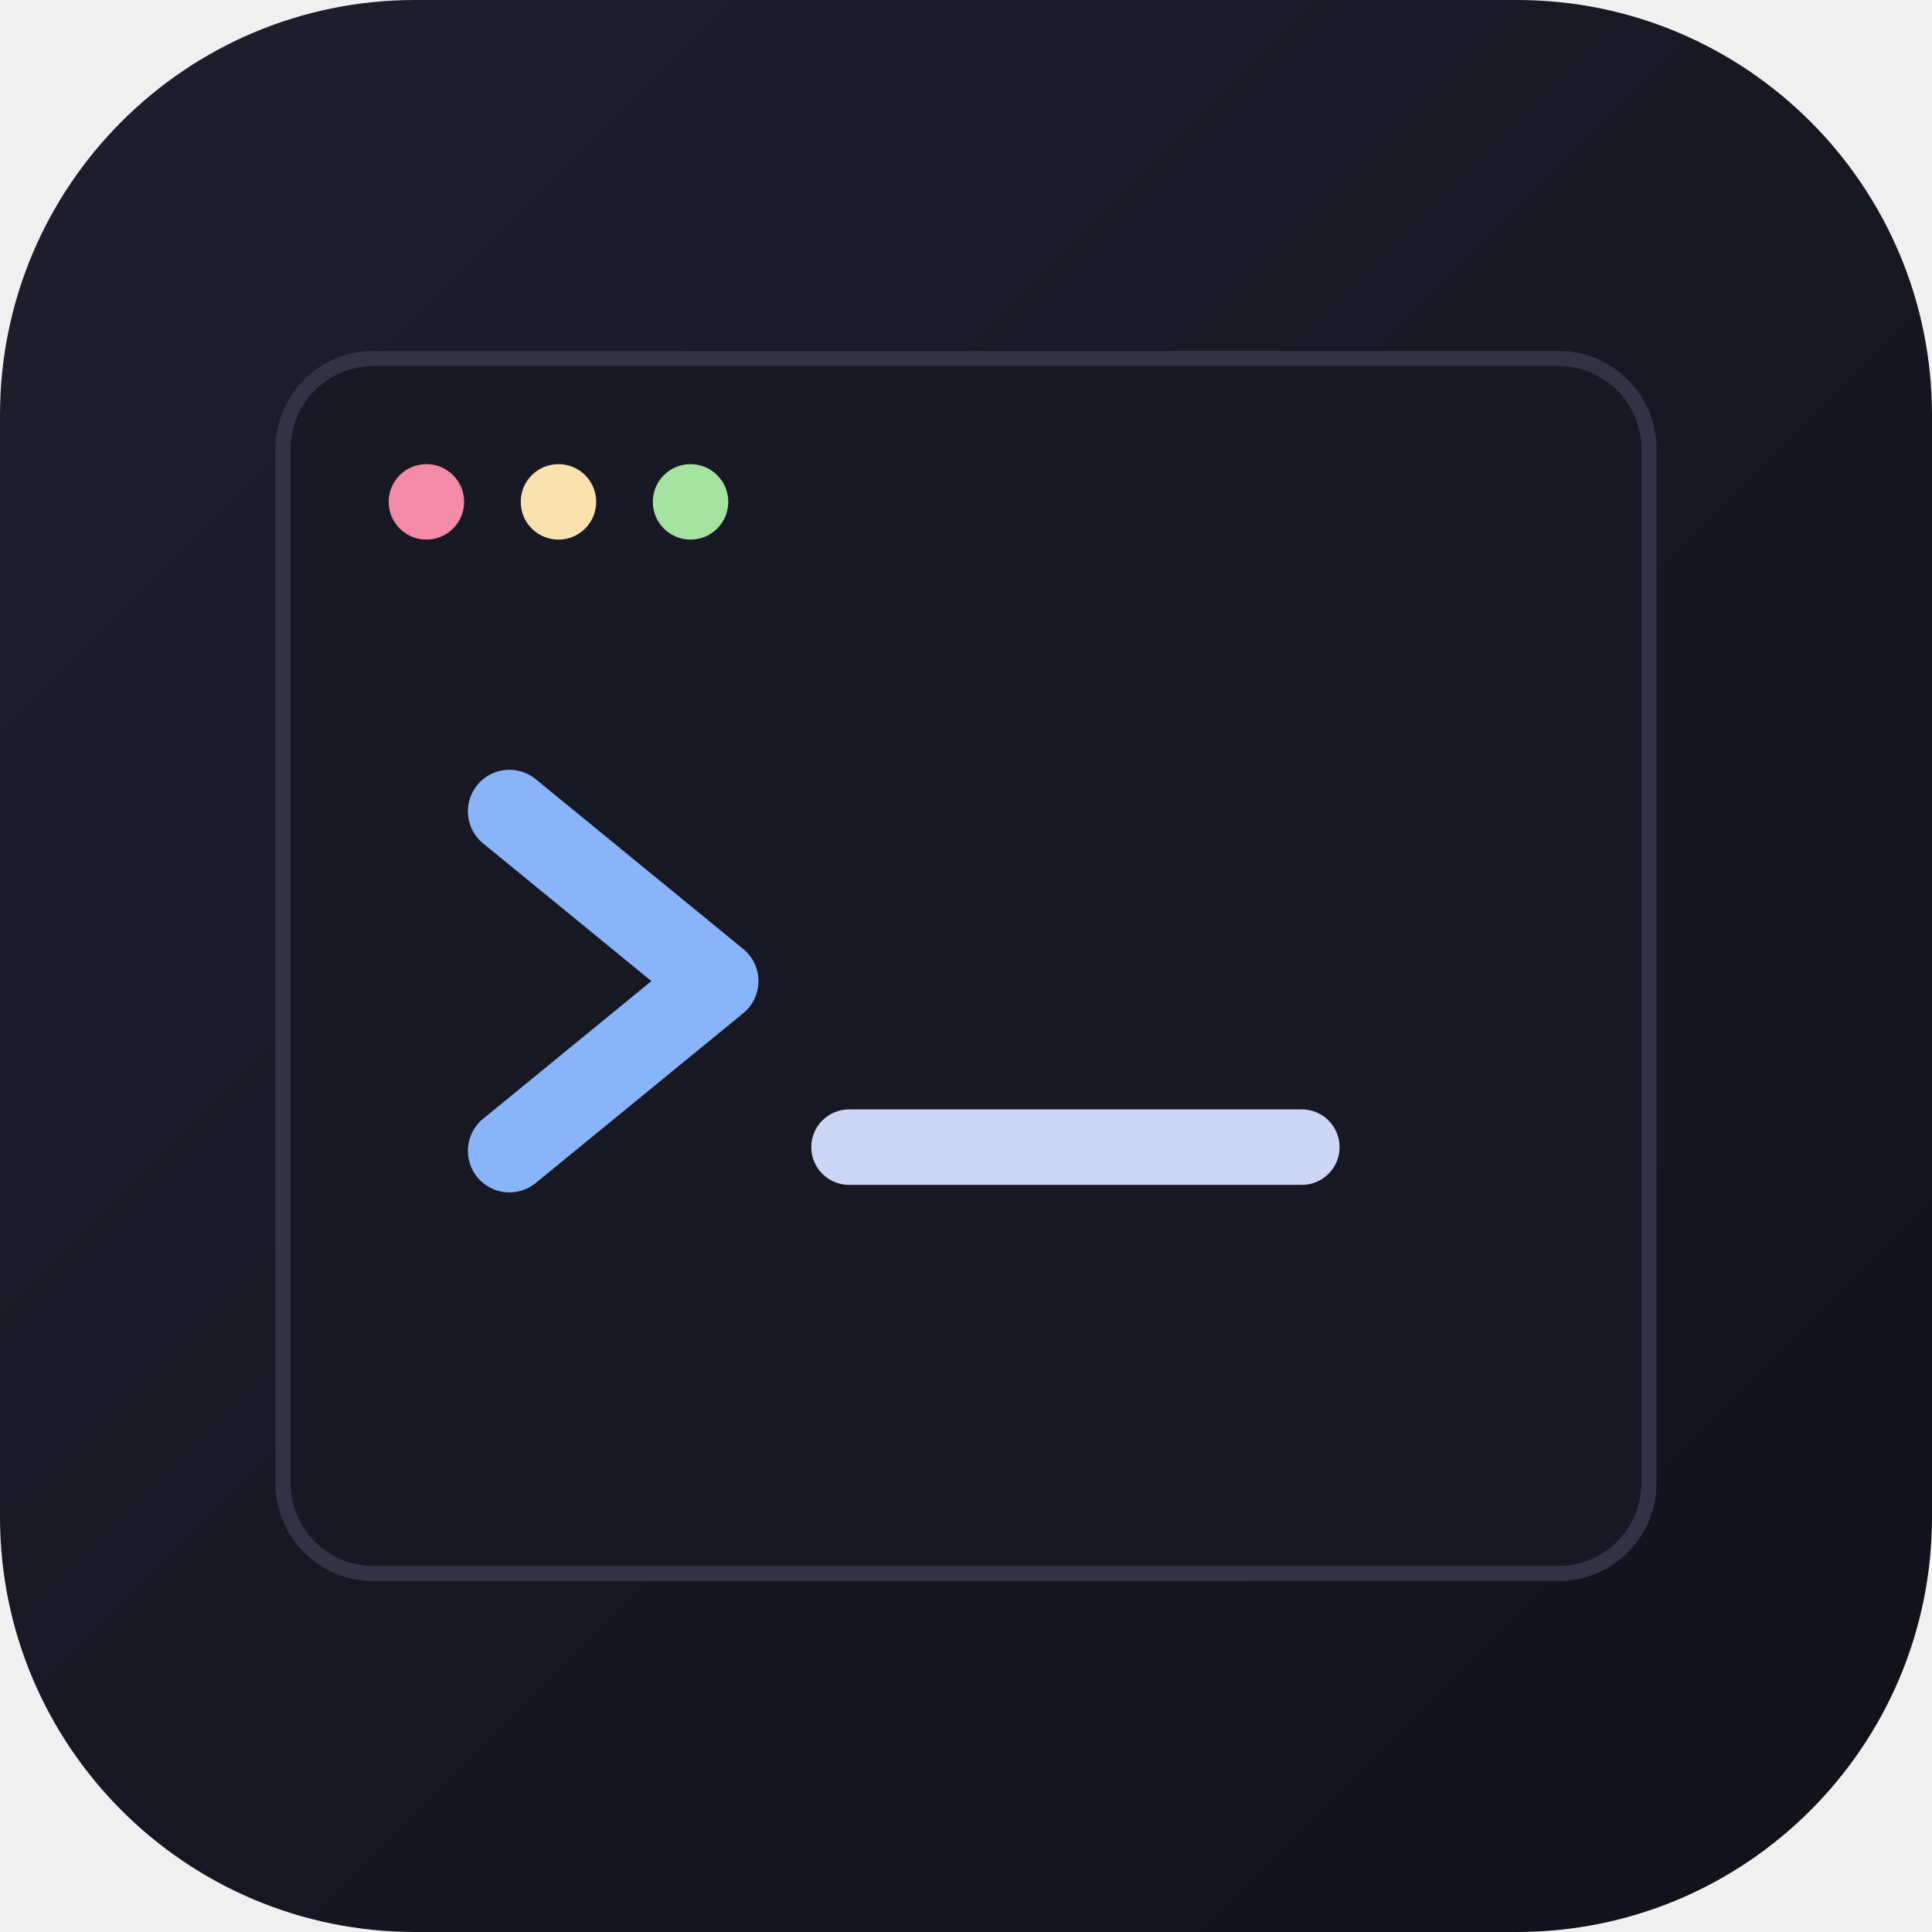
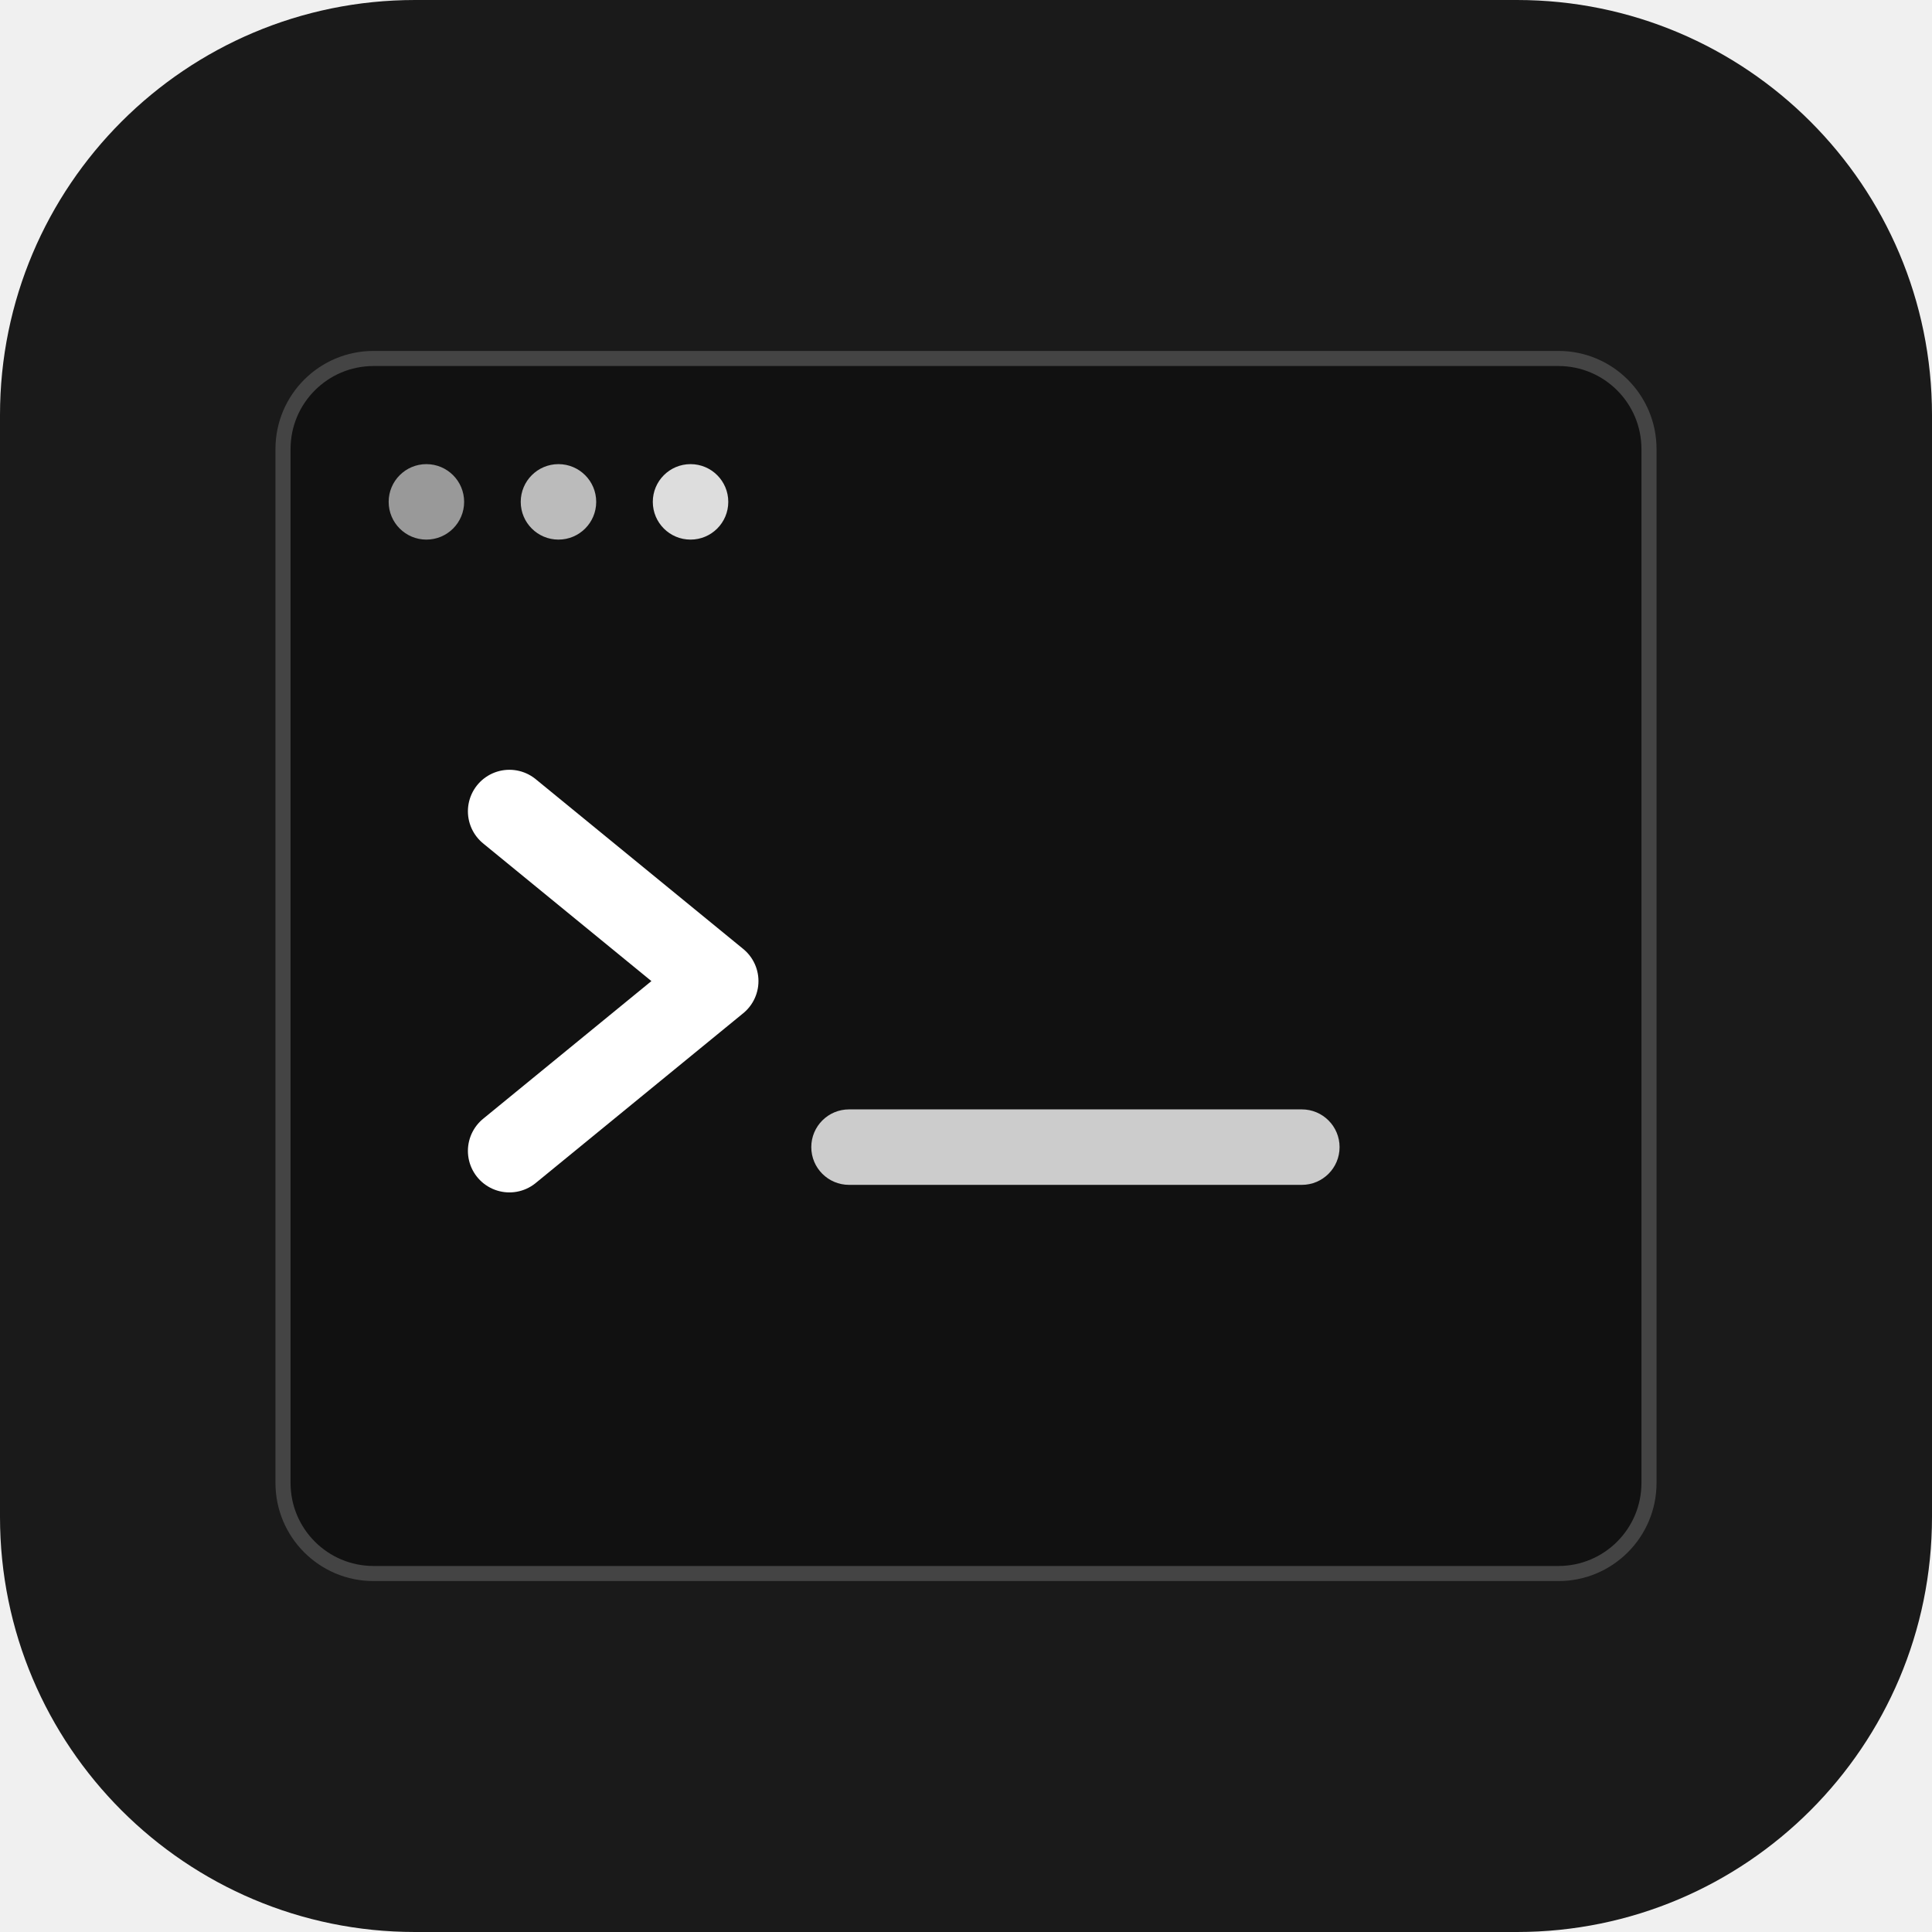
<svg xmlns="http://www.w3.org/2000/svg" width="1024" height="1024" viewBox="0 0 1024 1024">
-   <defs>
-     <linearGradient id="bg" x1="0" y1="0" x2="1" y2="1">
-       <stop offset="0" stop-color="#1e1e2e" />
-       <stop offset="1" stop-color="#11111b" />
-     </linearGradient>
-   </defs>
-   <rect x="0" y="0" width="1024" height="1024" rx="220" fill="url(#bg)" />
-   <rect x="150" y="190" width="724" height="644" rx="48" fill="#181825" stroke="#313244" stroke-width="8" />
-   <circle cx="226" cy="266" r="20" fill="#f38ba8" />
-   <circle cx="296" cy="266" r="20" fill="#f9e2af" />
-   <circle cx="366" cy="266" r="20" fill="#a6e3a1" />
-   <g fill="none" stroke="#89b4fa" stroke-width="44" stroke-linecap="round" stroke-linejoin="round">
+   <rect x="0" y="0" width="1024" height="1024" rx="220" fill="#1a1a1a" />
+   <rect x="150" y="190" width="724" height="644" rx="48" fill="#111111" stroke="#444444" stroke-width="8" />
+   <circle cx="226" cy="266" r="20" fill="#999999" />
+   <circle cx="296" cy="266" r="20" fill="#bbbbbb" />
+   <circle cx="366" cy="266" r="20" fill="#dddddd" />
+   <g fill="none" stroke="#ffffff" stroke-width="44" stroke-linecap="round" stroke-linejoin="round">
    <polyline points="270,430 380,520 270,610" />
  </g>
-   <rect x="430" y="588" width="280" height="40" rx="20" fill="#cdd6f4" />
+   <rect x="430" y="588" width="280" height="40" rx="20" fill="#cccccc" />
</svg>
